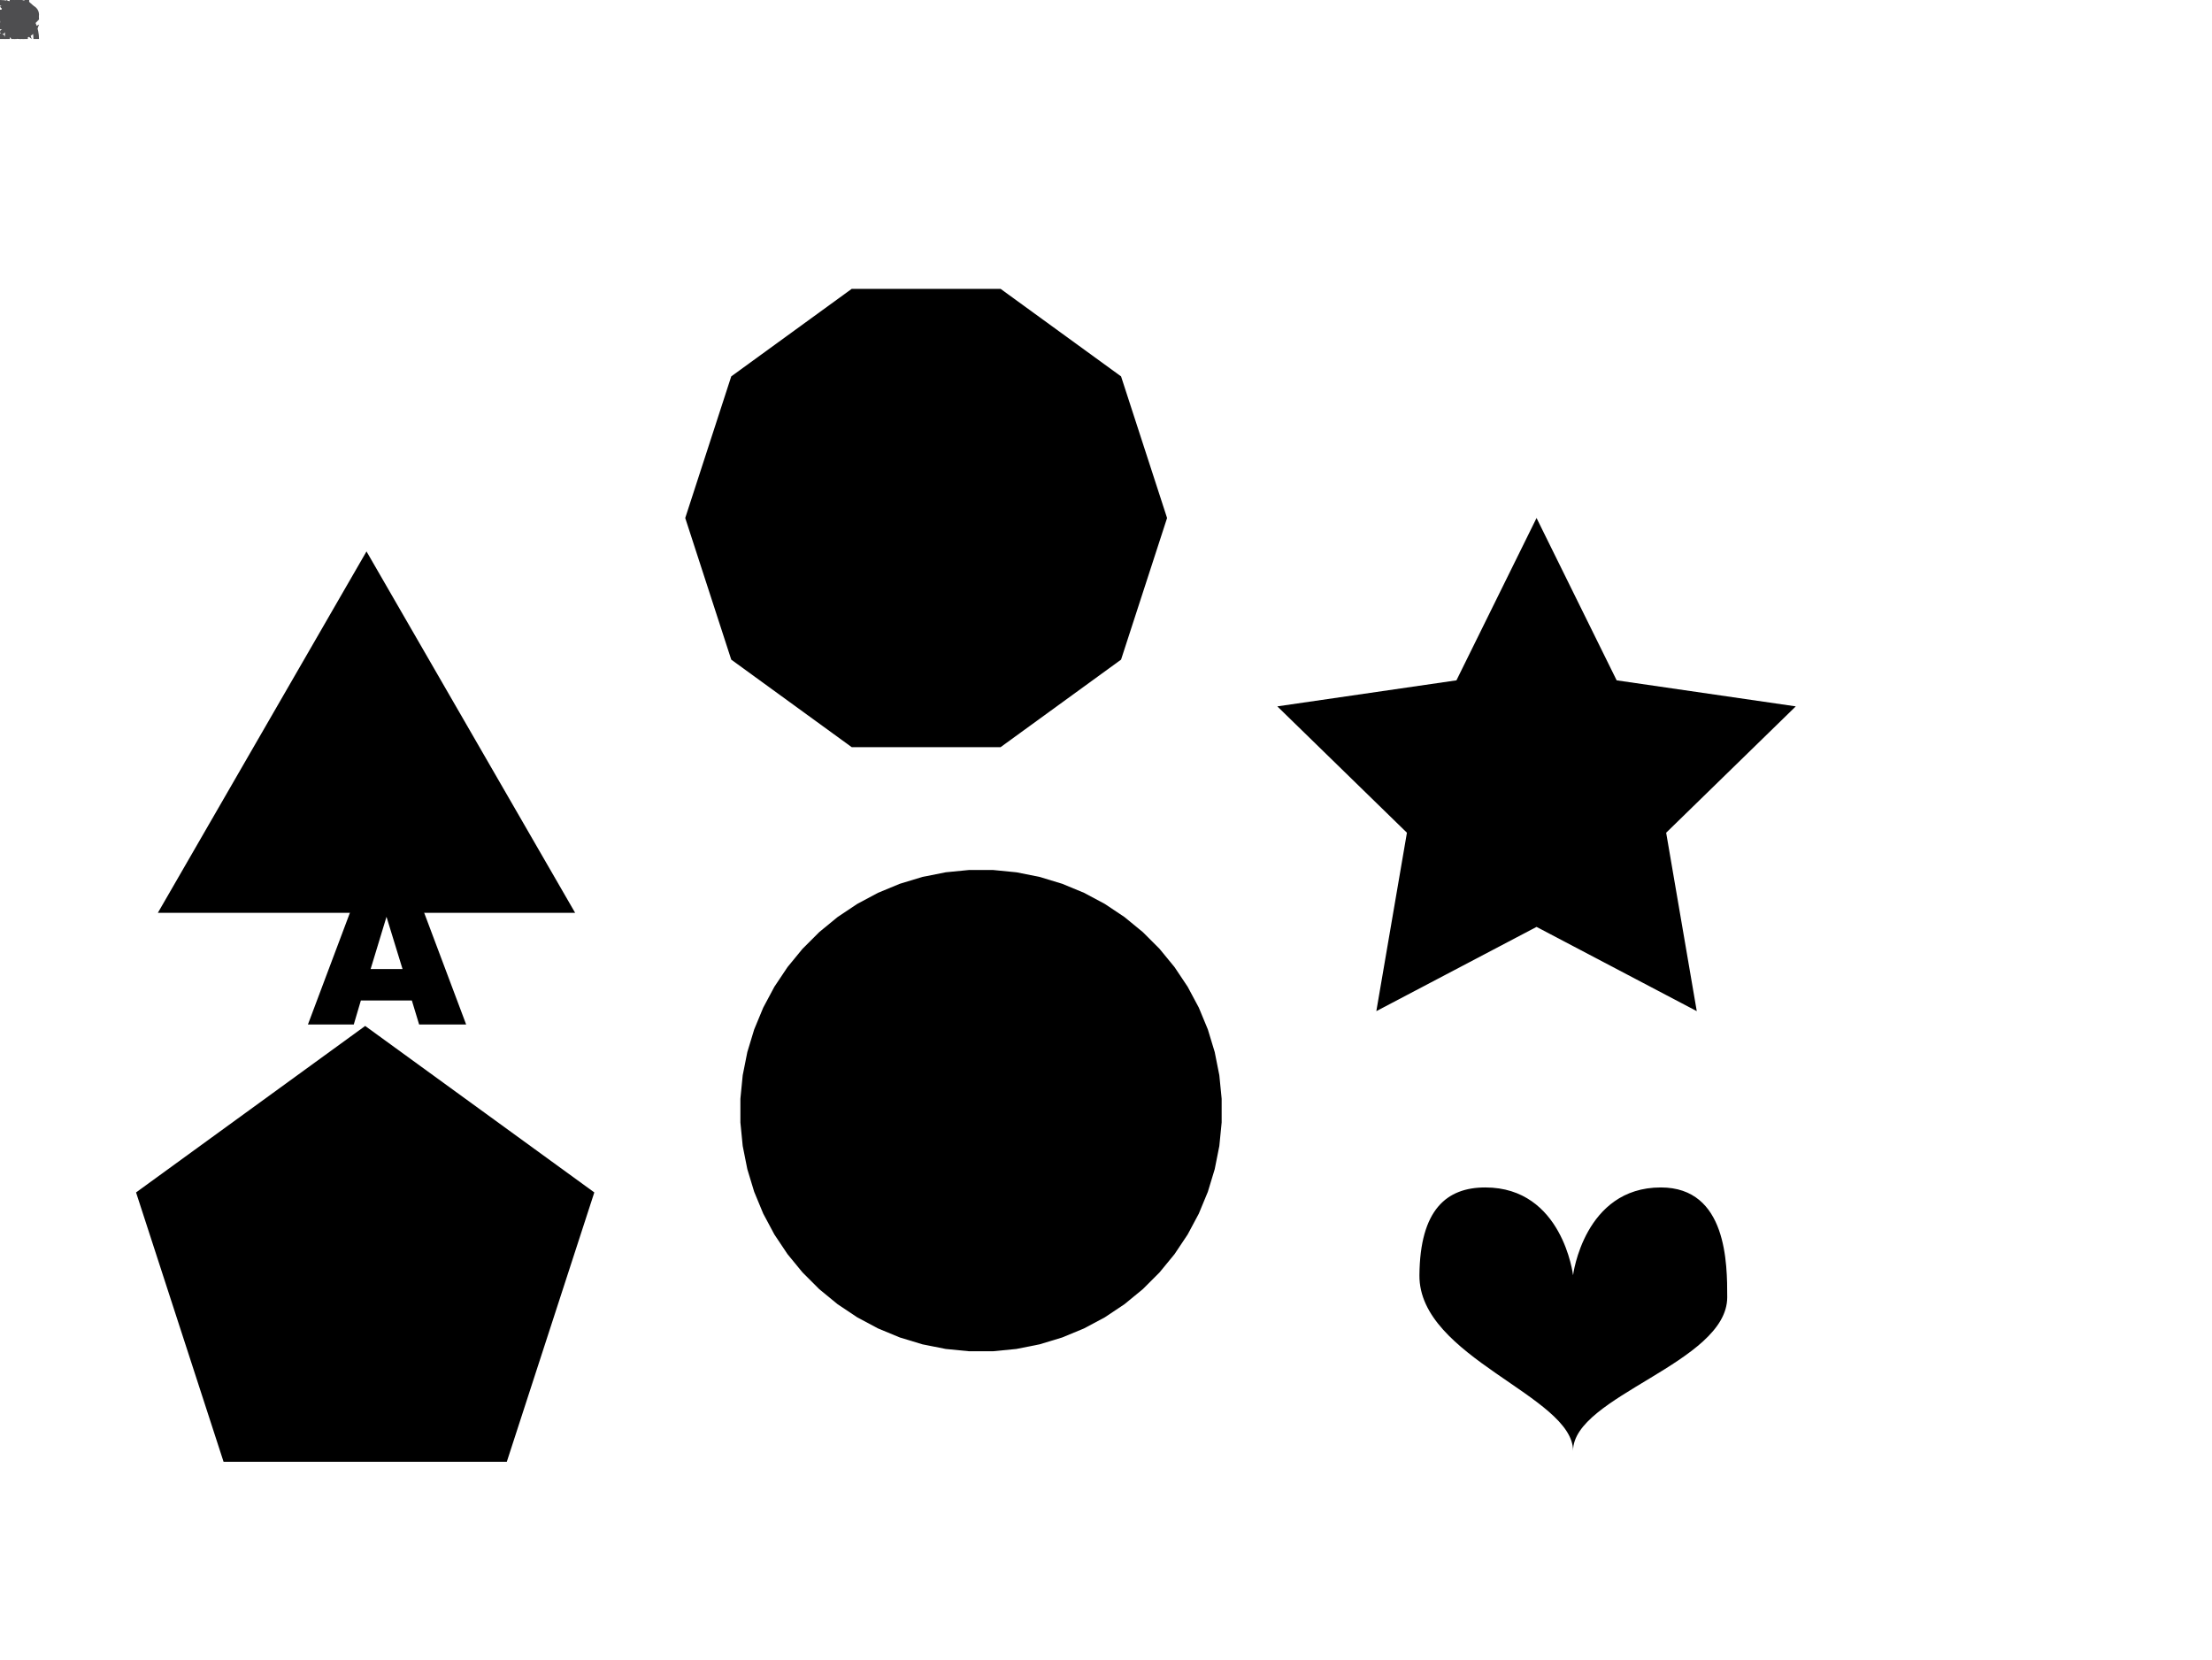
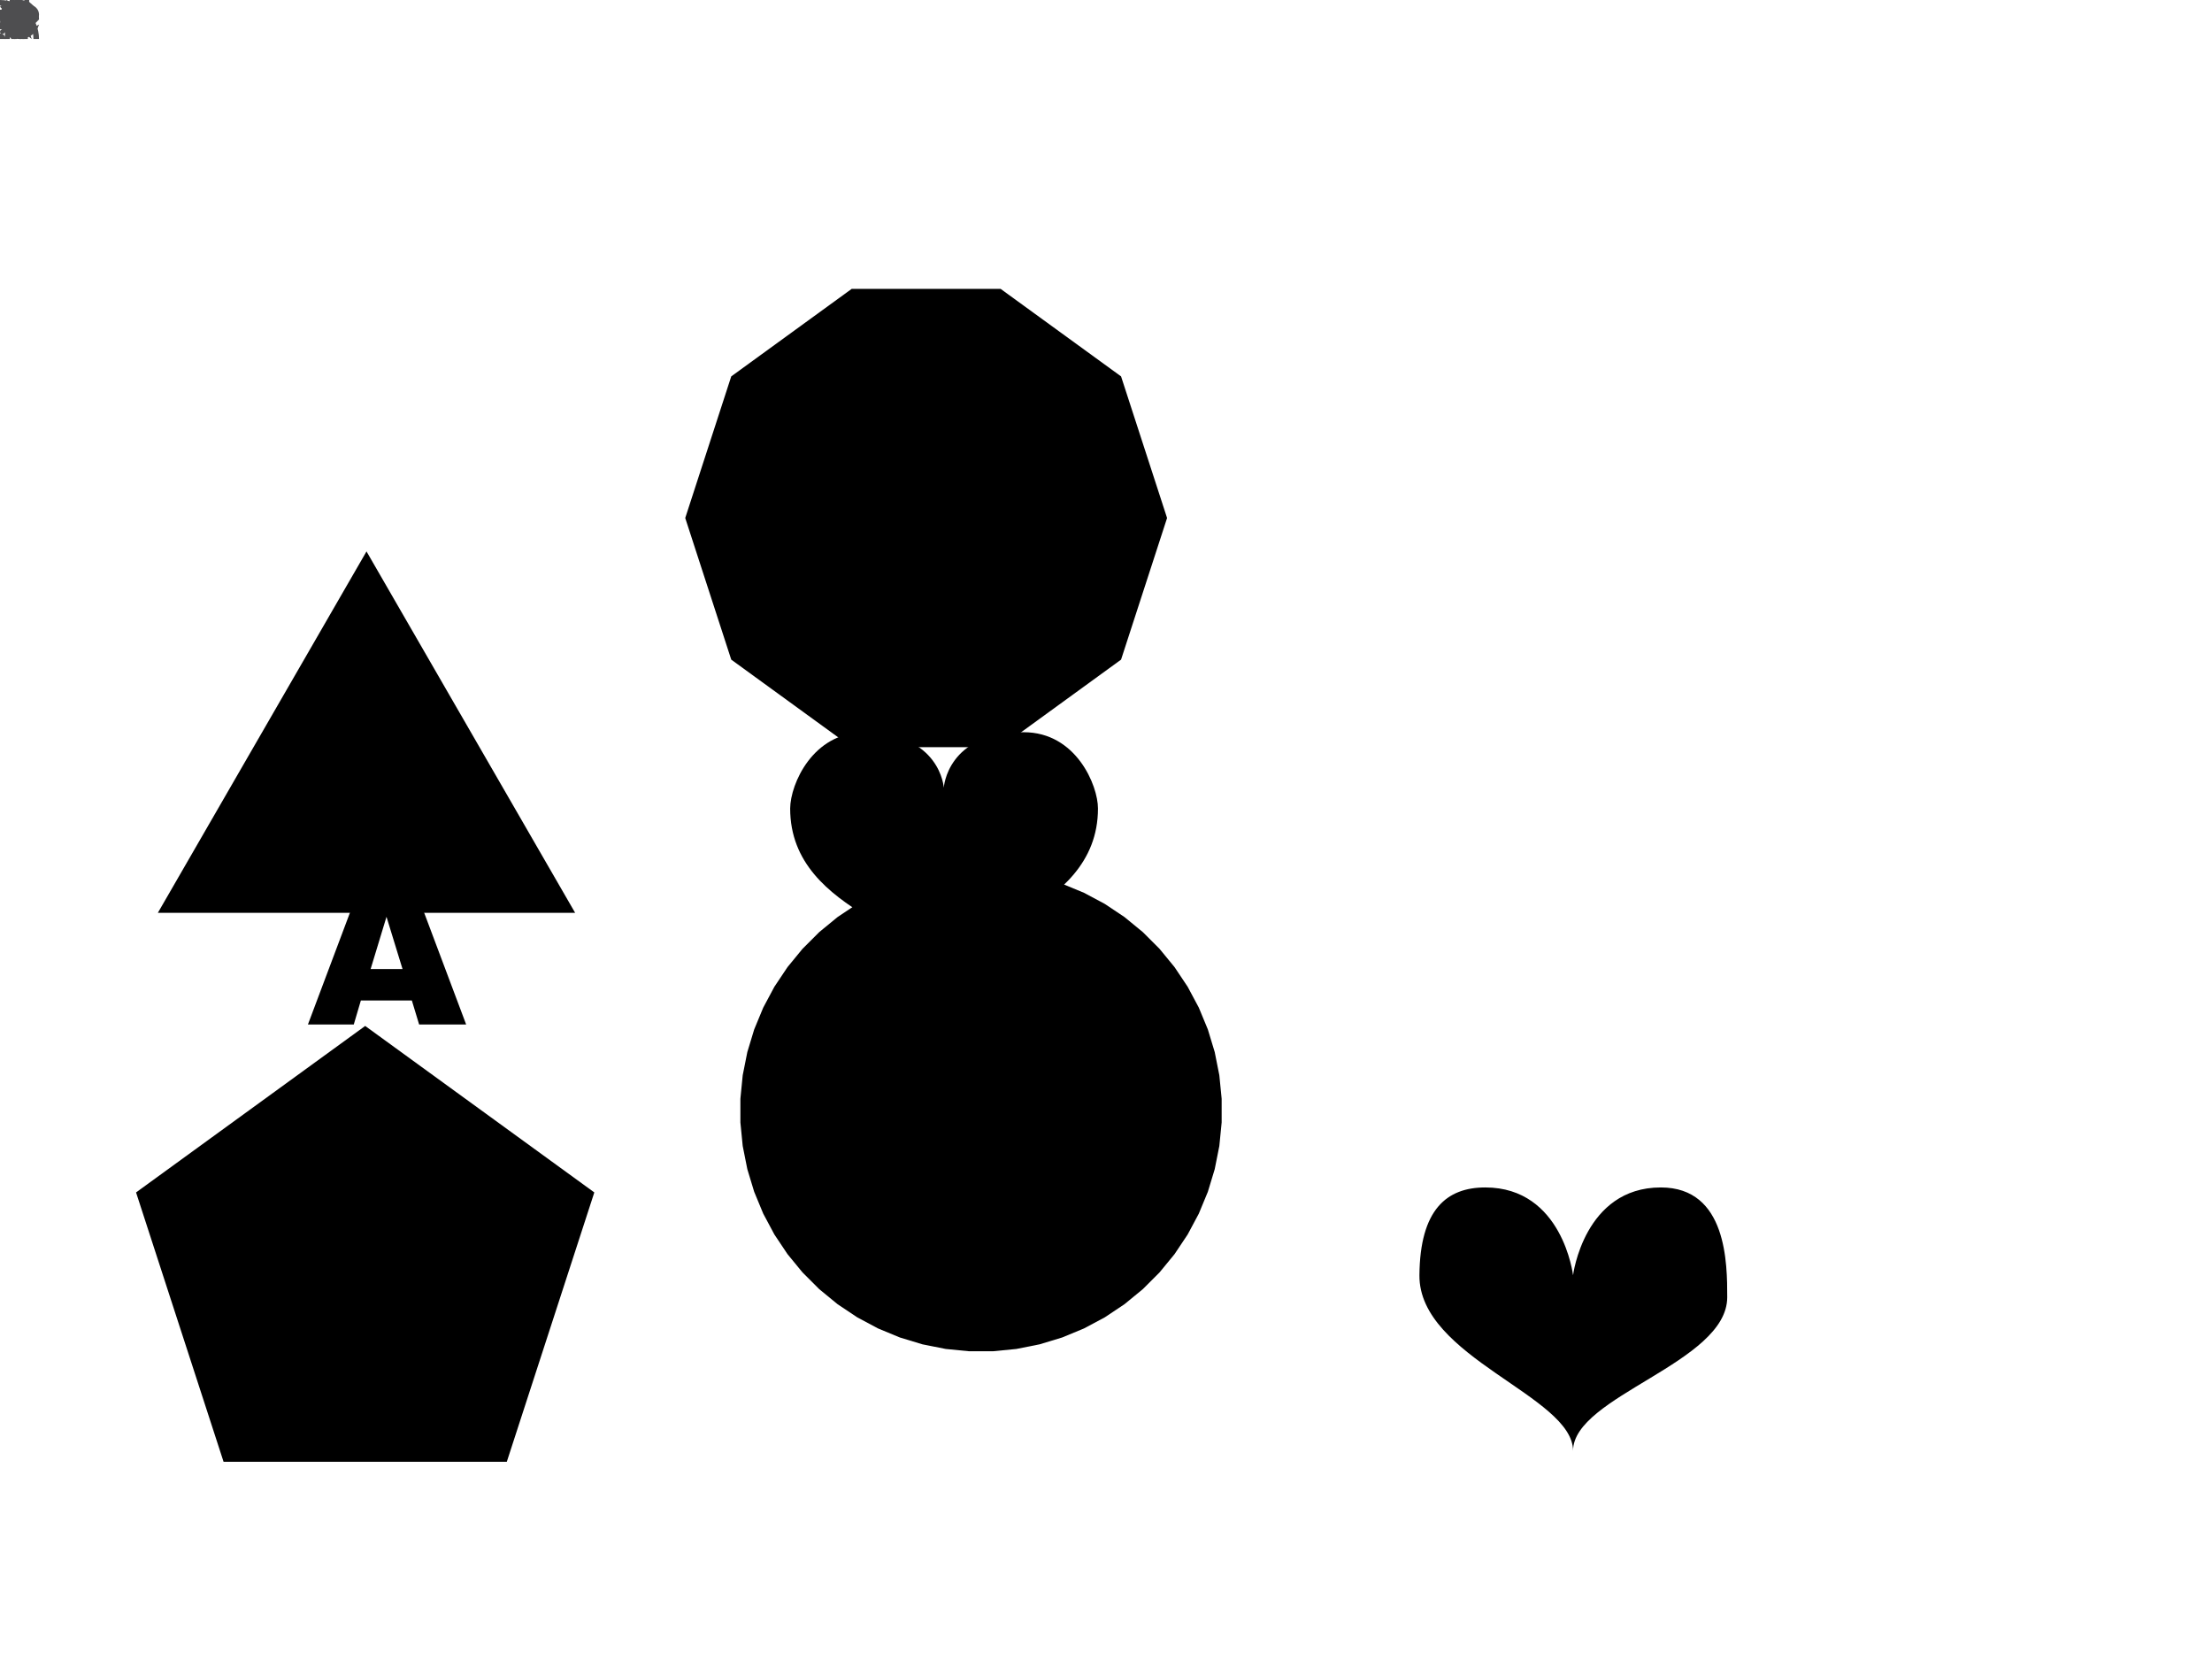
<svg xmlns="http://www.w3.org/2000/svg" version="1.1" id="Layer_1" x="0px" y="0px" width="1814.17px" height="1360.629px" viewBox="0 0 1814.17 1360.629" enable-background="new 0 0 1814.17 1360.629" xml:space="preserve">
  <svg id="square">
    <polygon points="698.527,612.734 599.732,540.955 561.995,424.814 599.732,308.674 698.527,236.895 820.644,236.895 919.44,308.674       957.176,424.814 919.44,540.955 820.644,612.734 " />
  </svg>
  <svg id="circle">
    <polygon points="794.89,1108.167 775.593,1106.267 756.575,1102.483 738.019,1096.854 720.105,1089.435 703.004,1080.293       686.881,1069.521 671.892,1057.22 658.181,1043.508 645.88,1028.519 635.107,1012.396 625.966,995.295 618.546,977.381       612.917,958.825 609.134,939.807 607.233,920.51 607.233,901.119 609.134,881.822 612.917,862.804 618.546,844.248 625.966,826.334       635.107,809.232 645.88,793.11 658.181,778.121 671.892,764.409 686.881,752.108 703.004,741.336 720.105,732.194 738.019,724.774       756.575,719.146 775.593,715.362 794.89,713.462 814.281,713.462 833.578,715.362 852.596,719.146 871.152,724.774 889.067,732.194       906.168,741.336 922.29,752.108 937.28,764.409 950.99,778.121 963.292,793.11 974.065,809.232 983.205,826.334 990.626,844.248       996.255,862.804 1000.037,881.822 1001.938,901.119 1001.938,920.51 1000.037,939.807 996.255,958.825 990.626,977.381       983.205,995.295 974.065,1012.396 963.292,1028.519 950.99,1043.508 937.28,1057.22 922.29,1069.521 906.168,1080.293       889.067,1089.435 871.152,1096.854 852.596,1102.483 833.578,1106.267 814.281,1108.167 " />
  </svg>
  <svg id="pentagon">
    <polygon points="183.365,1198.814 111.585,977.901 299.505,841.369 487.425,977.901 415.646,1198.814 " />
  </svg>
-   <svg id="star">
-     <polygon points="1260.198,424.814 1325.9,557.939 1472.812,579.287 1366.505,682.91 1391.601,829.229 1260.198,760.146       1128.796,829.229 1153.892,682.91 1047.585,579.287 1194.497,557.939 " />
-   </svg>
  <svg id="star5">
    <polygon style="fill:#4E4E50;" points="22.137,19.625 32,12 20,12 16,0 12,12 0,12 9.875,19.594 6,32 16.016,24.32 26.008,32" />
  </svg>
  <svg id="triangle">
    <polygon points="129.467,748.609 300.586,452.224 471.704,748.609 " />
  </svg>
  <svg id="heart2">
    <path d="M1290.141,1045.814c0,0,9-72,72-72c54.444,0,54.444,63,54.444,90c0,54-126.444,81-126.444,126c0-45-126.556-76.502-126-144      c0.444-54,22.5-72,54-72C1281.585,973.814,1290.141,1045.814,1290.141,1045.814z" />
+   </svg>
+   <svg id="heart3">
+     <path d="M774.055,646c0,0,2.531-45.517,65.531-45.517c43,0,60.913,43.667,60.913,62.517c0,89.48-126.444,99-126.444,144  c0-45-126.002-54.52-126-144c0.167-20.344,18.901-62.186,59.864-62.186C771.364,600.814,774.055,646,774.055,646z" />
  </svg>
  <svg id="letter-A">
    <path d="M337.779,820.484h-41.812l-5.809,19.674h-37.603l44.795-119.184h40.172l44.786,119.184h-38.566L337.779,820.484z          M330.14,794.712l-13.155-42.845l-13.018,42.845H330.14z" />
  </svg>
  <svg id="x">
    <polygon style="fill:#4E4E50;" points="28,22.398 19.594,14 28,5.602 22.398,0 14,8.402 5.598,0 0,5.602 8.398,14 0,22.398 5.598,28 14,19.598 22.398,28" />
  </svg>
  <svg id="umbrella">
    <path style="fill:#4E4E50;" d="M16,0C7.18,0,0,7.178,0,16h4c0-0.826,0.676-1.5,1.5-1.5C6.328,14.5,7,15.174,7,16h4   c0-0.826,0.676-1.5,1.5-1.5c0.828,0,1.5,0.674,1.5,1.5v10c0,1.102-0.895,2-2,2c-1.102,0-2-0.898-2-2H6c0,3.309,2.695,6,6,6   c3.312,0,6-2.691,6-6V16c0-0.826,0.676-1.5,1.5-1.5c0.828,0,1.5,0.674,1.5,1.5h4c0-0.826,0.676-1.5,1.5-1.5   c0.828,0,1.5,0.674,1.5,1.5h4C32,7.178,24.824,0,16,0z" />
  </svg>
  <svg id="rss_x5F_alt">
    <path style="fill:#4E4E50;" d="M32,32h-4.57C27.43,16.875,15.125,4.572,0,4.572V0C17.641,0,32,14.355,32,32L32,32z" />
    <path style="fill:#4E4E50;" d="M22.855,32h-4.57c0-10.082-8.207-18.285-18.285-18.285V9.143C12.602,9.143,22.855,19.398,22.855,32   L22.855,32z" />
    <path style="fill:#4E4E50;" d="M13.715,32H9.141c0-5.043-4.098-9.141-9.141-9.141v-4.574C7.562,18.285,13.715,24.438,13.715,32   L13.715,32z" />
    <path style="fill:#4E4E50;" d="M4.57,32c0-2.523-2.043-4.57-4.57-4.57V32H4.57z" />
  </svg>
  <svg id="rain">
-     <path style="fill:#4E4E50;" d="M24,4c-0.379,0-0.738,0.061-1.102,0.111C21.504,1.646,18.926,0,16,0   c-2.988,0-5.566,1.666-6.941,4.1C8.707,4.053,8.355,4,8,4c-4.41,0-8,3.588-8,8s3.59,8,8,8h16c4.41,0,8-3.588,8-8S28.41,4,24,4z    M24,16H8c-2.207,0-4-1.795-4-4c0-2.193,1.941-3.885,4.004-3.945c0.008,0.943,0.172,1.869,0.5,2.744l3.746-1.402   C12.082,8.953,12,8.482,12,8c0-2.205,1.793-4,4-4c1.293,0,2.465,0.641,3.199,1.639C17.27,7.1,16,9.395,16,12h4   c0-2.205,1.793-4,4-4s4,1.795,4,4S26.207,16,24,16z" />
+     <path style="fill:#4E4E50;" d="M24,4c-0.379,0-0.738,0.061-1.102,0.111C21.504,1.646,18.926,0,16,0   c-2.988,0-5.566,1.666-6.941,4.1C8.707,4.053,8.355,4,8,4c-4.41,0-8,3.588-8,8s3.59,8,8,8h16c4.41,0,8-3.588,8-8S28.41,4,24,4z" />
    <path style="fill:#4E4E50;" d="M3.281,27.438c-0.75,0.75-1.969,0.75-2.719,0s-0.75-1.969,0-2.719S6,22,6,22   S4.031,26.688,3.281,27.438z" />
    <path style="fill:#4E4E50;" d="M11.285,27.438c-0.75,0.75-1.965,0.75-2.719,0c-0.75-0.75-0.75-1.969,0-2.719   C9.32,23.969,14.004,22,14.004,22S12.039,26.688,11.285,27.438z" />
    <path style="fill:#4E4E50;" d="M19.281,27.438c-0.75,0.75-1.969,0.75-2.719,0s-0.75-1.969,0-2.719S22,22,22,22   S20.031,26.688,19.281,27.438z" />
  </svg>
  <svg id="moon_x5F_fill">
    <path style="fill:#4E4E50;" d="M24.633,22.184c-8.188,0-14.82-6.637-14.82-14.82c0-2.695,0.773-5.188,2.031-7.363   C5.02,1.969,0,8.188,0,15.645C0,24.676,7.32,32,16.352,32c7.457,0,13.68-5.023,15.648-11.844   C29.82,21.41,27.328,22.184,24.633,22.184z" />
  </svg>
  <svg id="hash">
    <path style="fill:#4E4E50;" d="M28,12V8h-5.004l1-8h-4l-1,8h-7.998l1-8h-4l-1,8H0v4h6.498L5.5,20H0v4h5l-1,8h4l1-8h8l-1.002,8H20   l1-8h7v-4h-6.5l0.996-8H28z M17.5,20h-8l0.998-8h7.998L17.5,20z" />
  </svg>
  <svg id="curved_x5F_arrow">
    <path style="fill:#4E4E50;" d="M28,14c0-7.73-6.27-14-14-14S0,6.27,0,14C0,8.477,4.477,4,10,4s10,4.477,10,10v2h-4l8,8l8-8h-4V14z" />
  </svg>
  <svg id="comment_x5F_alt2_x5F_fill">
    <path style="fill:#4E4E50;" d="M14,0C6.27,0,0,6.27,0,14c0,3.832,1.547,7.297,4.043,9.828L4,32l6.703-4.434    C11.766,27.828,12.859,28,14,28c7.73,0,14-6.27,14-14S21.73,0,14,0z" />
  </svg>
</svg>
